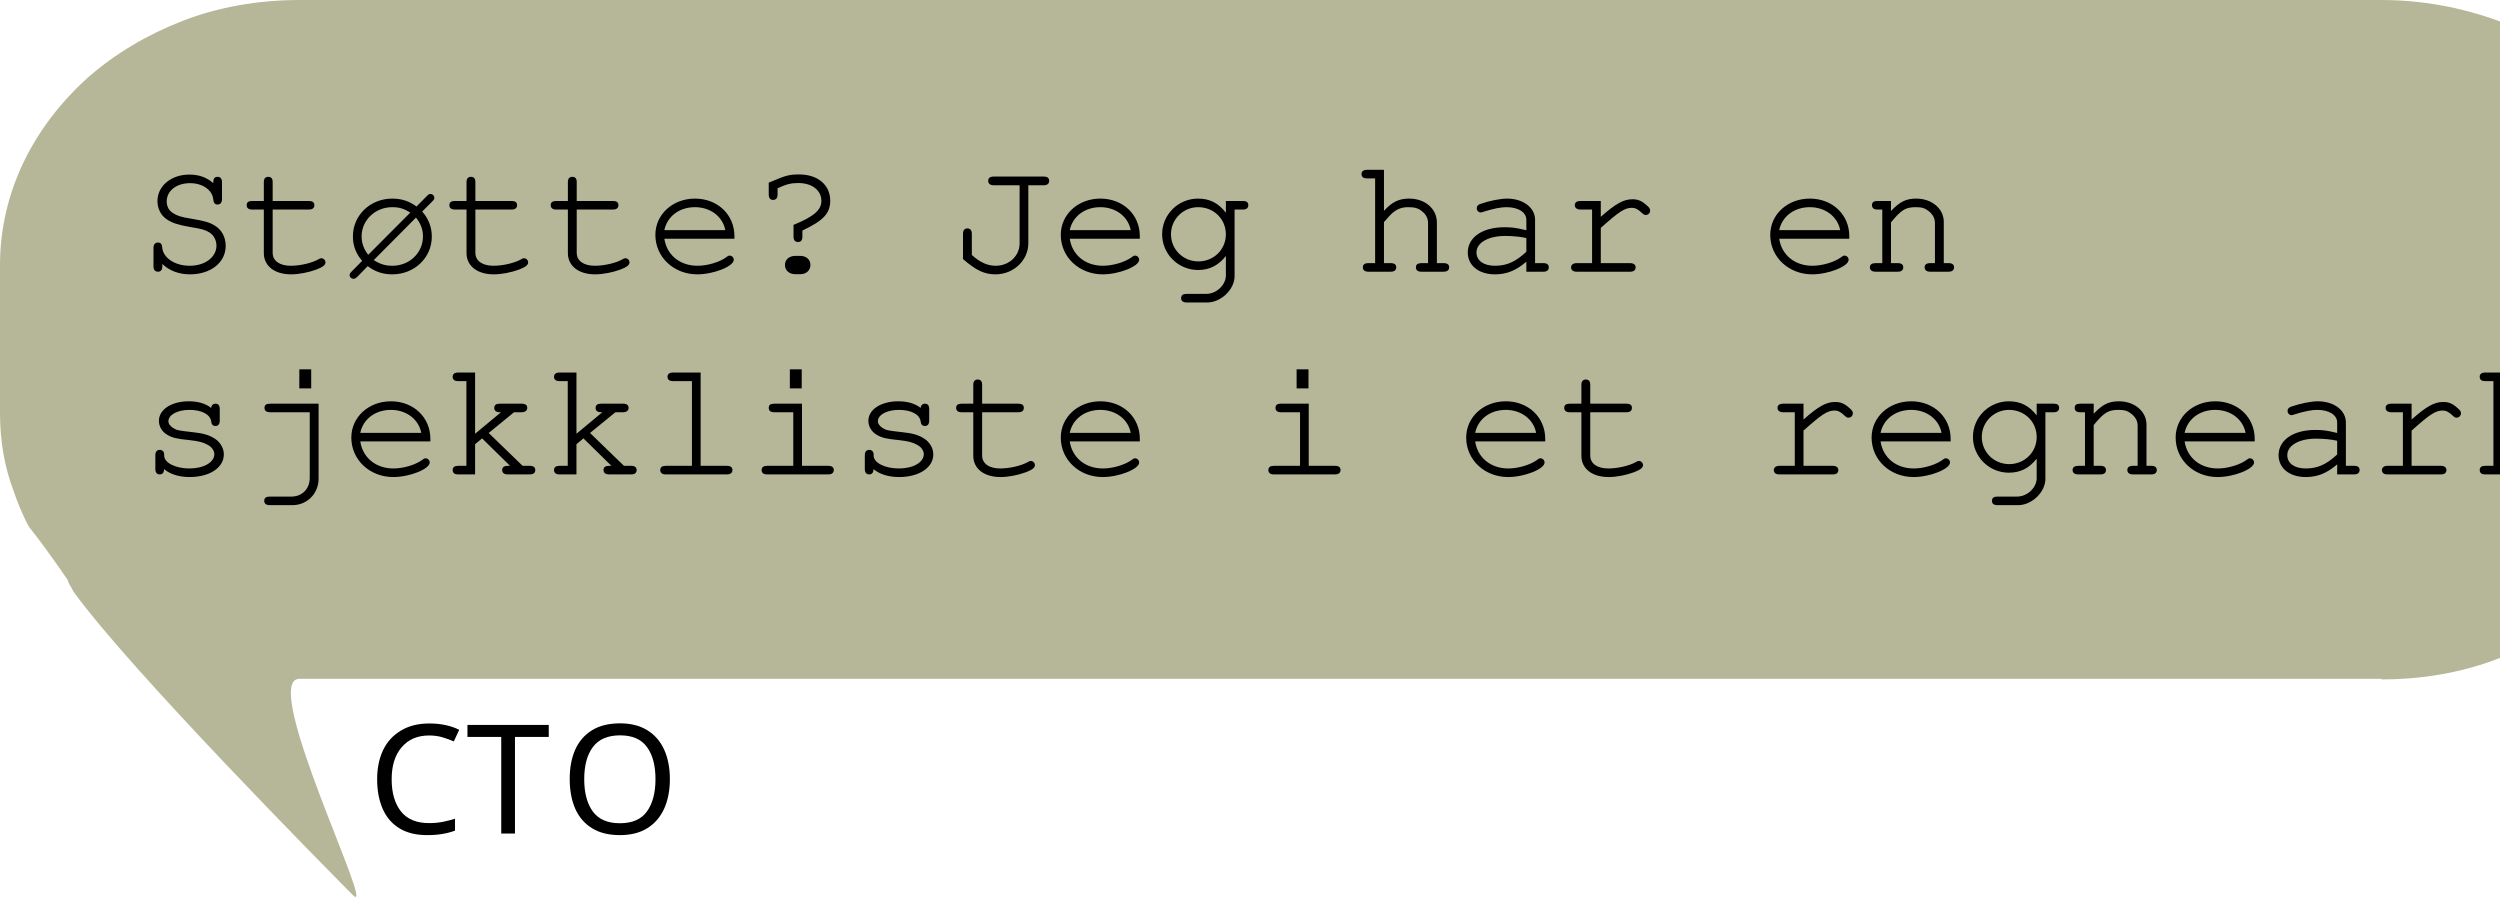
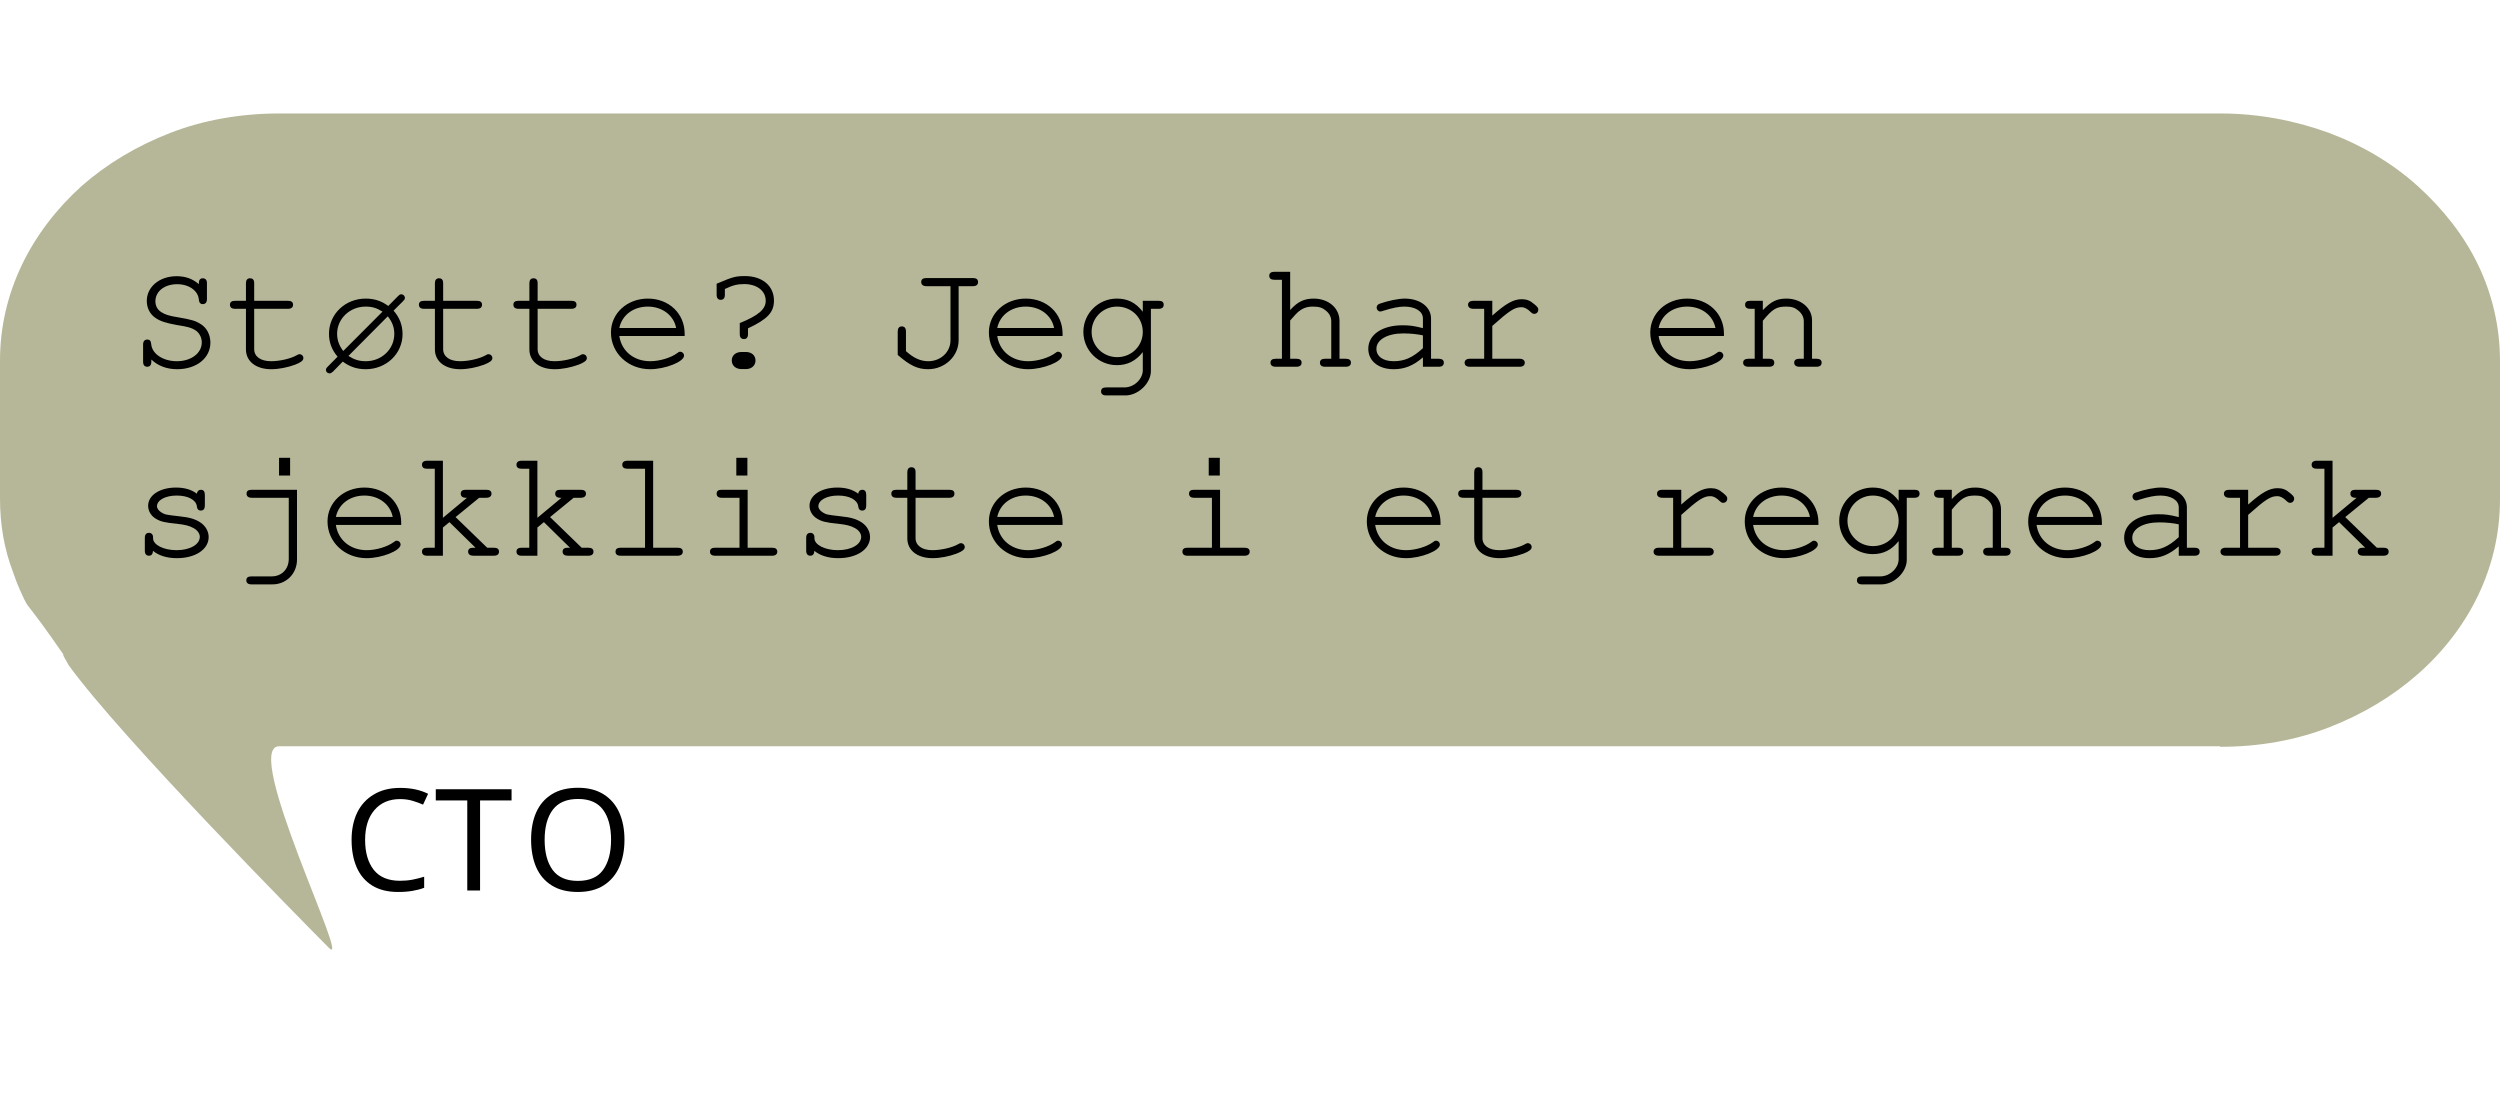
- <svg xmlns="http://www.w3.org/2000/svg" id="a" viewBox="0 0 296 106.19">
+ <svg xmlns="http://www.w3.org/2000/svg" id="a" viewBox="0 0 317.52 141.5">
+   <defs>
+     <style>
+       .d {
+         font-family: Courier, Courier;
+         font-size: 20px;
+       }
+ 
+       .e, .f {
+         isolation: isolate;
+       }
+ 
+       .g {
+         fill: #b6b798;
+       }
+ 
+       .f {
+         font-family: Alfabet-Regular, Alfabet;
+         font-size: 18px;
+       }
+     </style>
+   </defs>
  <g id="b">
-     <path d="M281.97,80.37H35.46c-4.86,0,9.36,28.67,6.3,25.59-3.42-3.45-26.28-26.56-33.03-35.87-.09-.15-1.26-2.18-.45-1.05-5.49-7.95-4.41-5.63-5.49-7.95-.63-1.35-.99-2.4-1.17-2.93-1.08-2.85-1.62-5.93-1.62-9.23v-17.56c0-4.28.99-8.4,2.79-12.16,1.8-3.75,4.41-7.13,7.56-9.98,3.24-2.85,7.02-5.1,11.25-6.75S30.6,0,35.46,0h246.51c4.86,0,9.54.9,13.86,2.48,4.23,1.58,8.1,3.9,11.25,6.75,3.15,2.85,5.85,6.23,7.65,9.98s2.79,7.88,2.79,12.23v17.56c0,4.35-.99,8.48-2.79,12.23s-4.41,7.13-7.65,9.98-7.02,5.1-11.25,6.75-8.91,2.48-13.86,2.48h0v-.08Z" fill="#b6b798" />
+     <path class="g" d="M281.97,94.78H35.46c-4.86,0,9.36,28.67,6.3,25.59-3.42-3.45-26.28-26.56-33.03-35.87-.09-.15-1.26-2.18-.45-1.05-5.49-7.95-4.41-5.63-5.49-7.95-.63-1.35-.99-2.4-1.17-2.93-1.08-2.85-1.62-5.93-1.62-9.23v-17.56c0-4.28.99-8.4,2.79-12.16,1.8-3.75,4.41-7.13,7.56-9.98,3.24-2.85,7.02-5.1,11.25-6.75s9-2.48,13.86-2.48h246.51c4.86,0,9.54.9,13.86,2.48,4.23,1.58,8.1,3.9,11.25,6.75,3.15,2.85,5.85,6.23,7.65,9.98s2.79,7.88,2.79,12.23v17.56c0,4.35-.99,8.48-2.79,12.23s-4.41,7.13-7.65,9.98-7.02,5.1-11.25,6.75-8.91,2.48-13.86,2.48h0v-.08Z" />
  </g>
  <g id="c">
-     <g isolation="isolate">
-       <g isolation="isolate">
-         <g isolation="isolate">
-           <text transform="translate(43.56 98.69)" font-family="Alfabet-Regular, Alfabet" font-size="18" isolation="isolate">
+     <g class="e">
+       <g class="e">
+         <g class="e">
+           <text class="f" transform="translate(43.56 113.1)">
            <tspan x="0" y="0">C</tspan>
          </text>
        </g>
-         <g isolation="isolate">
-           <text transform="translate(55.16 98.69)" font-family="Alfabet-Regular, Alfabet" font-size="18" isolation="isolate">
+         <g class="e">
+           <text class="f" transform="translate(55.16 113.1)">
            <tspan x="0" y="0">T</tspan>
          </text>
        </g>
      </g>
-       <g isolation="isolate">
-         <g isolation="isolate">
-           <text transform="translate(66.36 98.69)" font-family="Alfabet-Regular, Alfabet" font-size="18" isolation="isolate">
+       <g class="e">
+         <g class="e">
+           <text class="f" transform="translate(66.36 113.1)">
            <tspan x="0" y="0">O</tspan>
          </text>
        </g>
      </g>
    </g>
  </g>
-   <text transform="translate(16.44 32.17)" font-family="Courier, 'Courier New', monospace" font-size="20">
+   <text class="d" transform="translate(16.44 46.58)">
    <tspan x="0" y="0" xml:space="preserve">Støtte? Jeg har en  </tspan>
    <tspan x="0" y="24">sjekkliste i et regneark</tspan>
  </text>
</svg>
